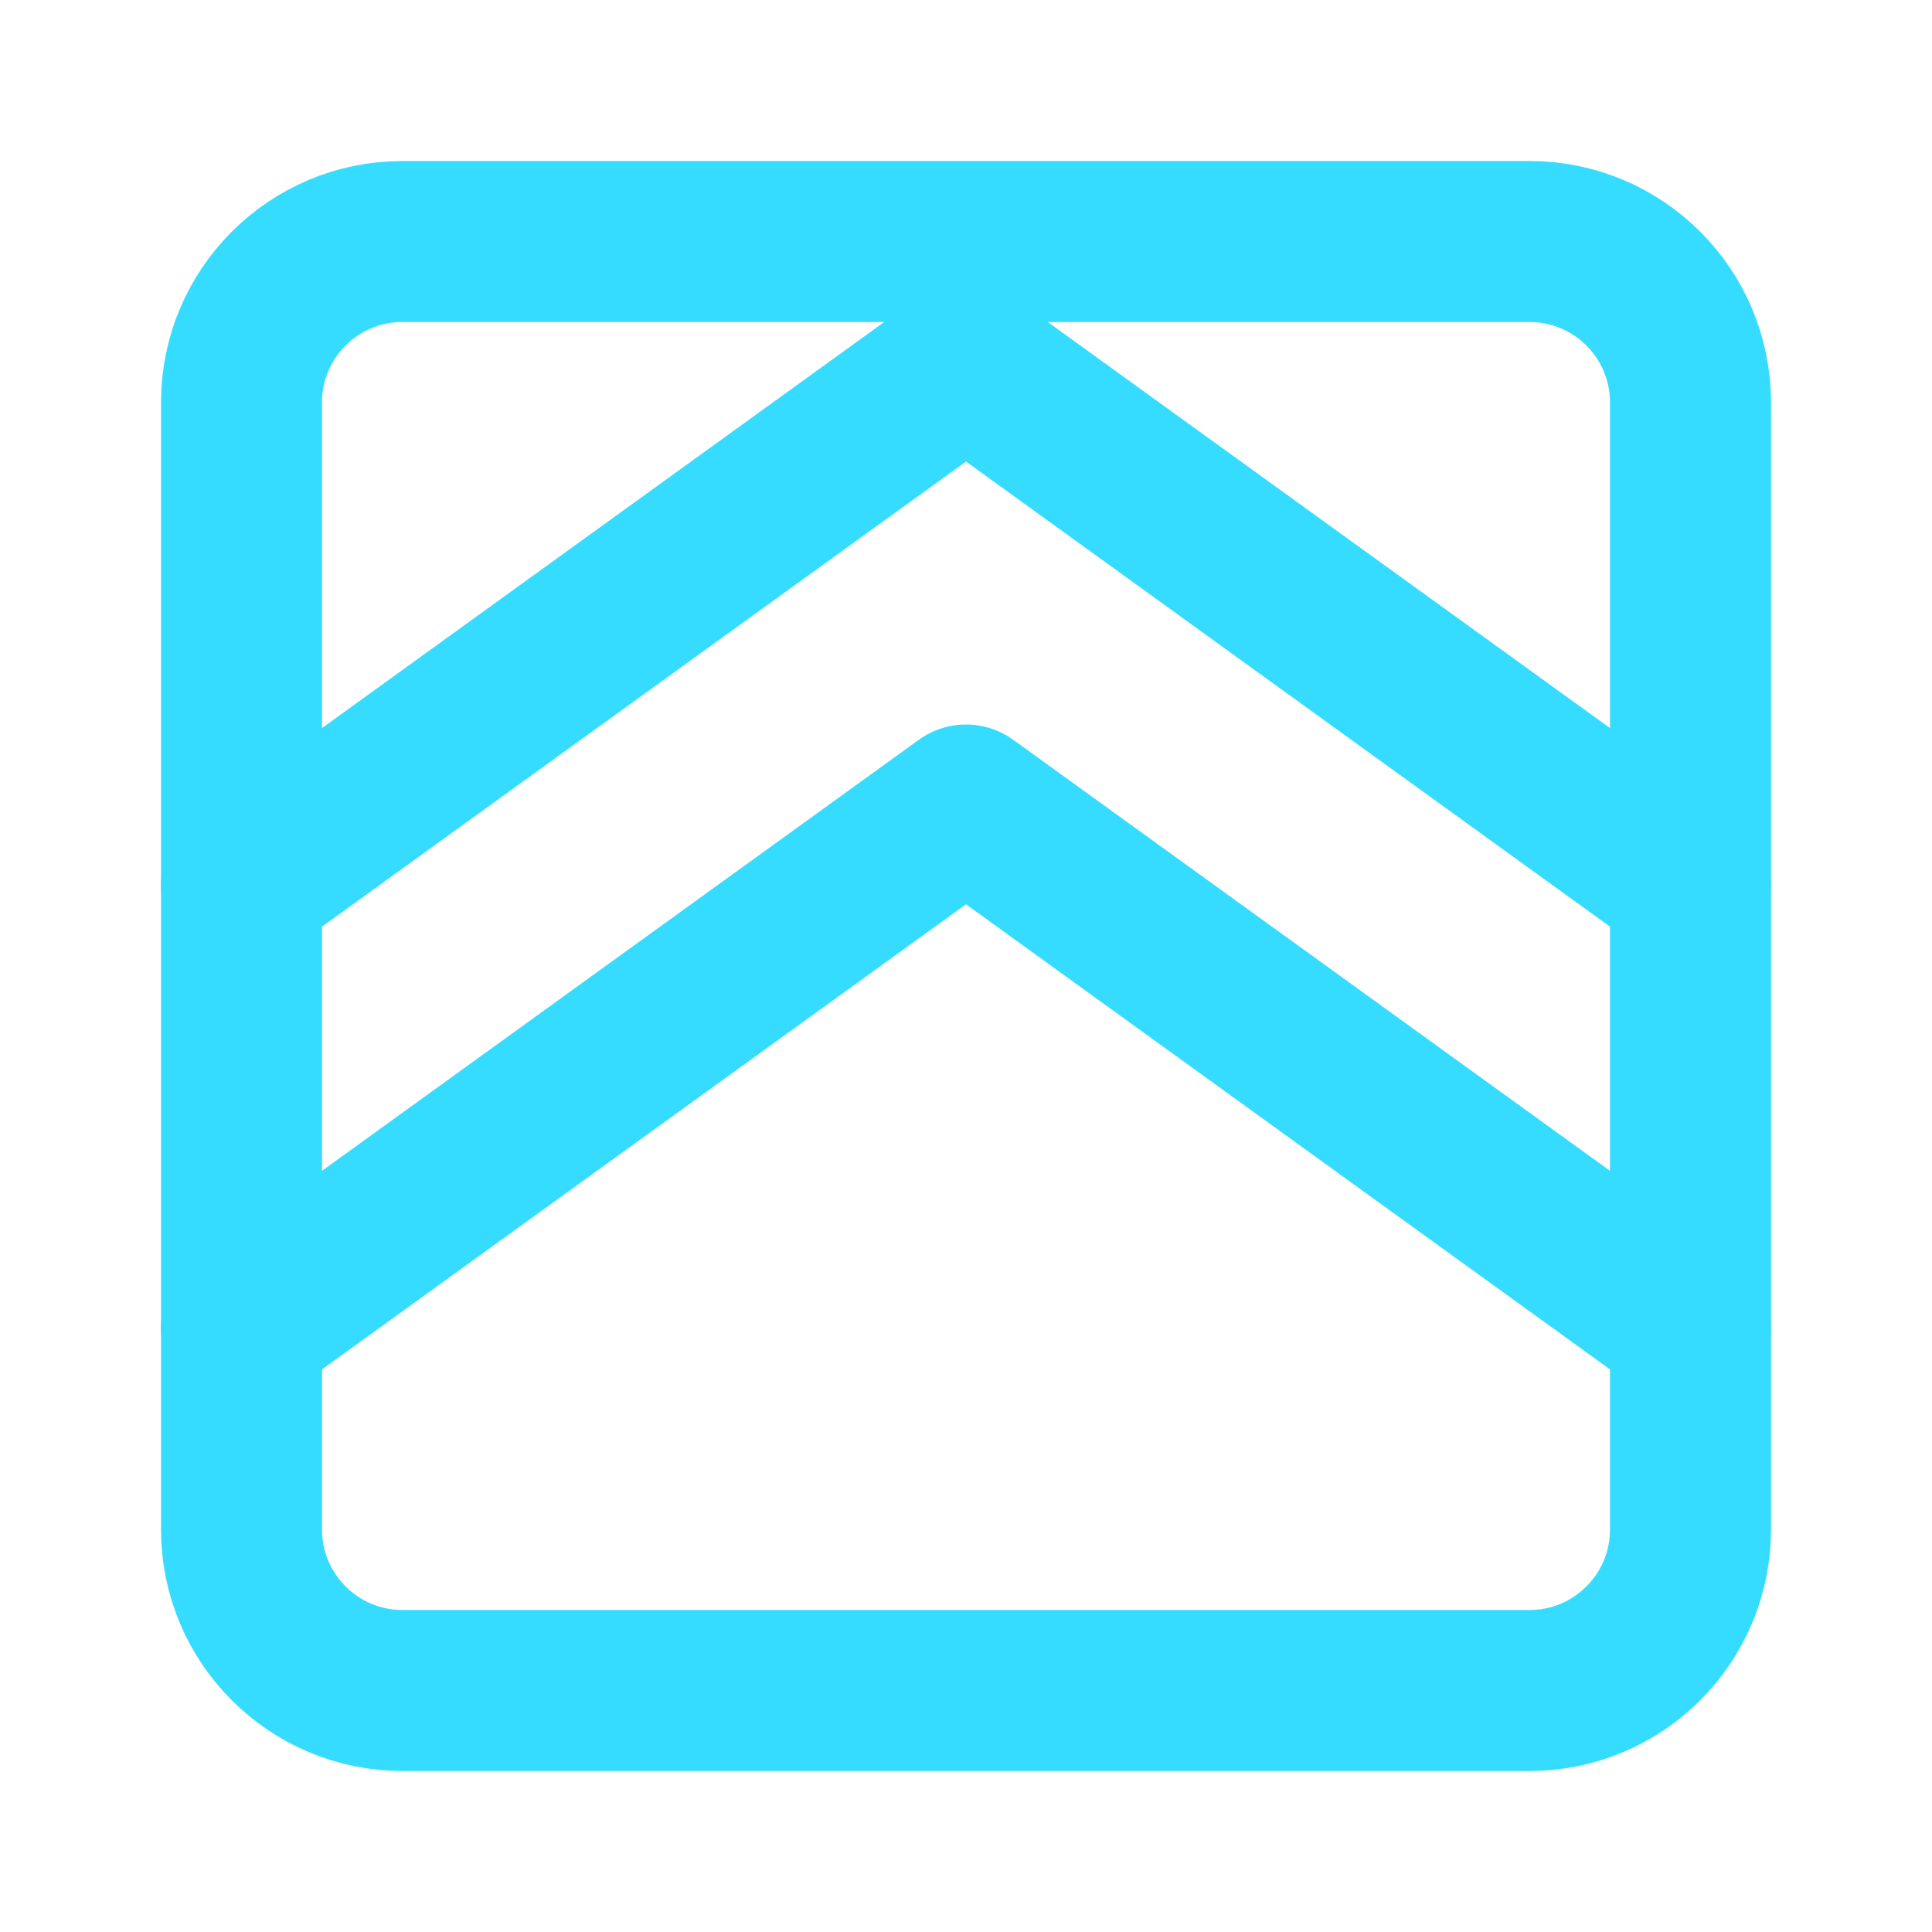
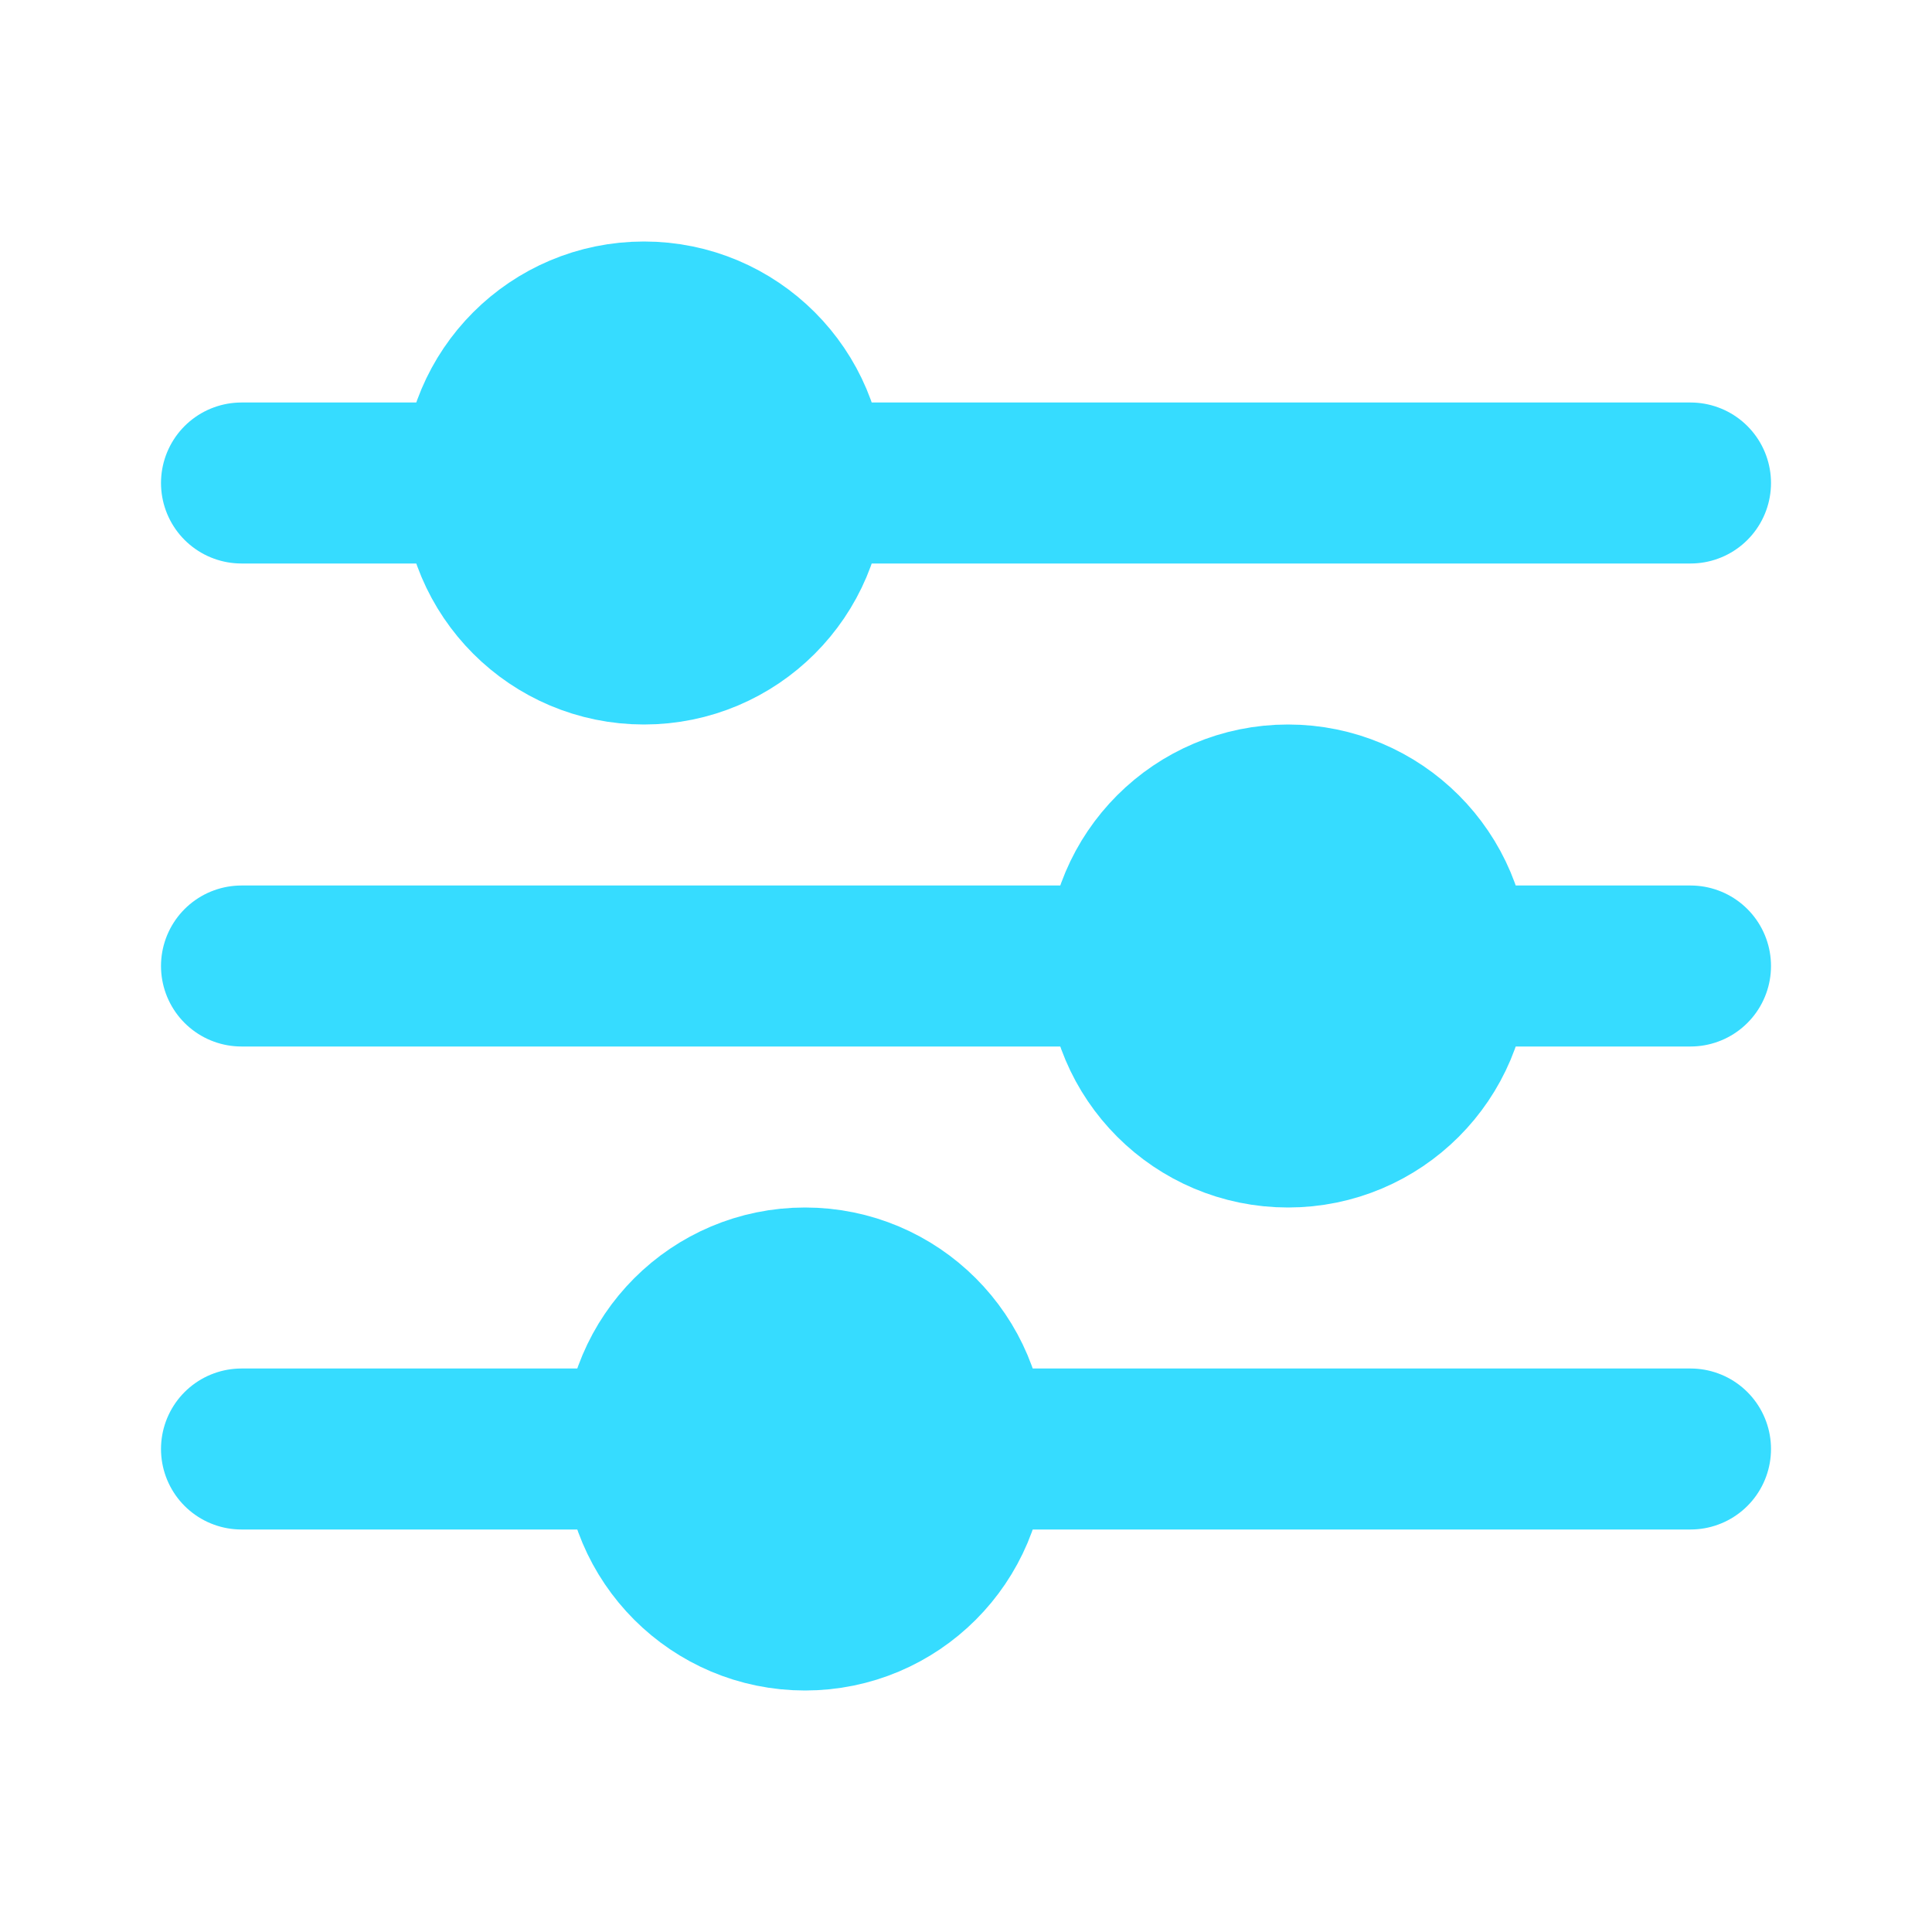
- <svg xmlns="http://www.w3.org/2000/svg" width="24" height="24" viewBox="0 0 24 24" fill="none" stroke="currentColor" stroke-width="2" stroke-linecap="round" stroke-linejoin="round" style="color:#36dcff" aria-hidden="true">
-   <rect x="3" y="3" width="18" height="18" rx="2" />
-   <path d="M3 16.5L12 10L21 16.5" />
-   <path d="M3 11L12 4.5L21 11" />
+ <svg xmlns="http://www.w3.org/2000/svg" width="24" height="24" viewBox="0 0 24 24" fill="none" stroke="currentColor" stroke-width="2" stroke-linecap="round" style="color:#36dcff" aria-hidden="true">
+   <path d="M3 6h18M3 12h18M3 18h18" />
+   <circle cx="8" cy="6" r="2" fill="currentColor" />
+   <circle cx="16" cy="12" r="2" fill="currentColor" />
+   <circle cx="10" cy="18" r="2" fill="currentColor" />
</svg>
